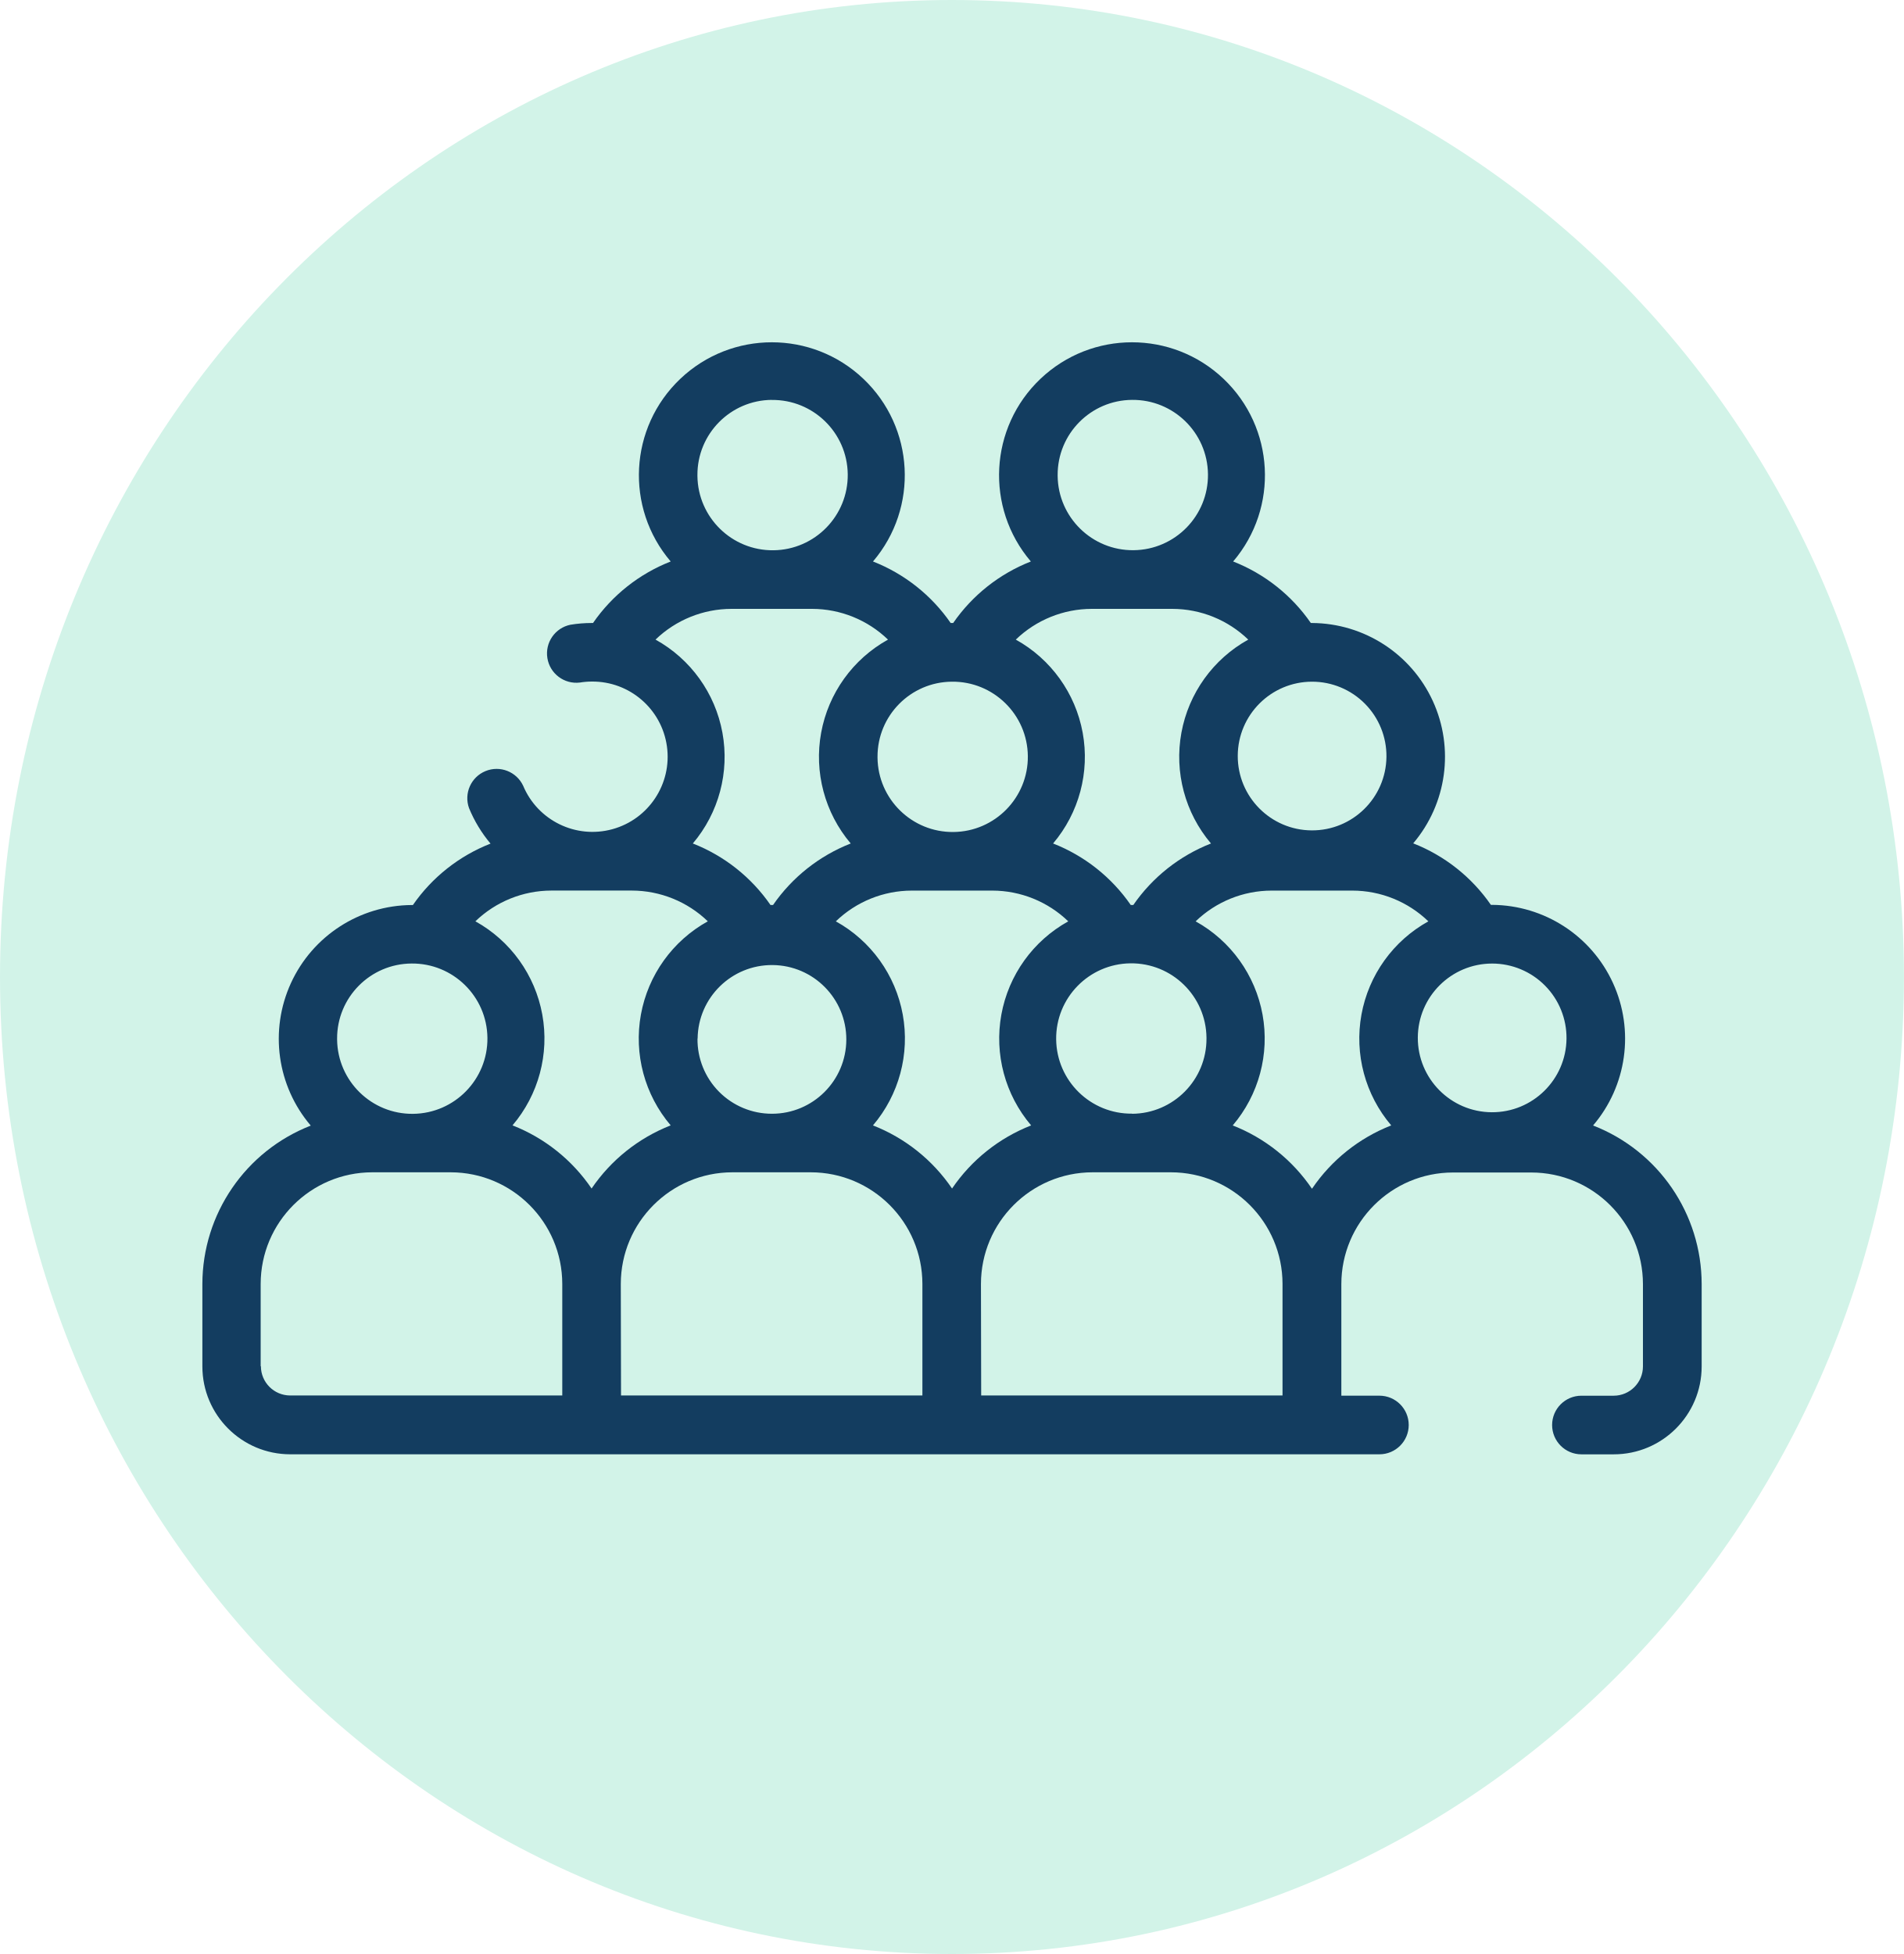
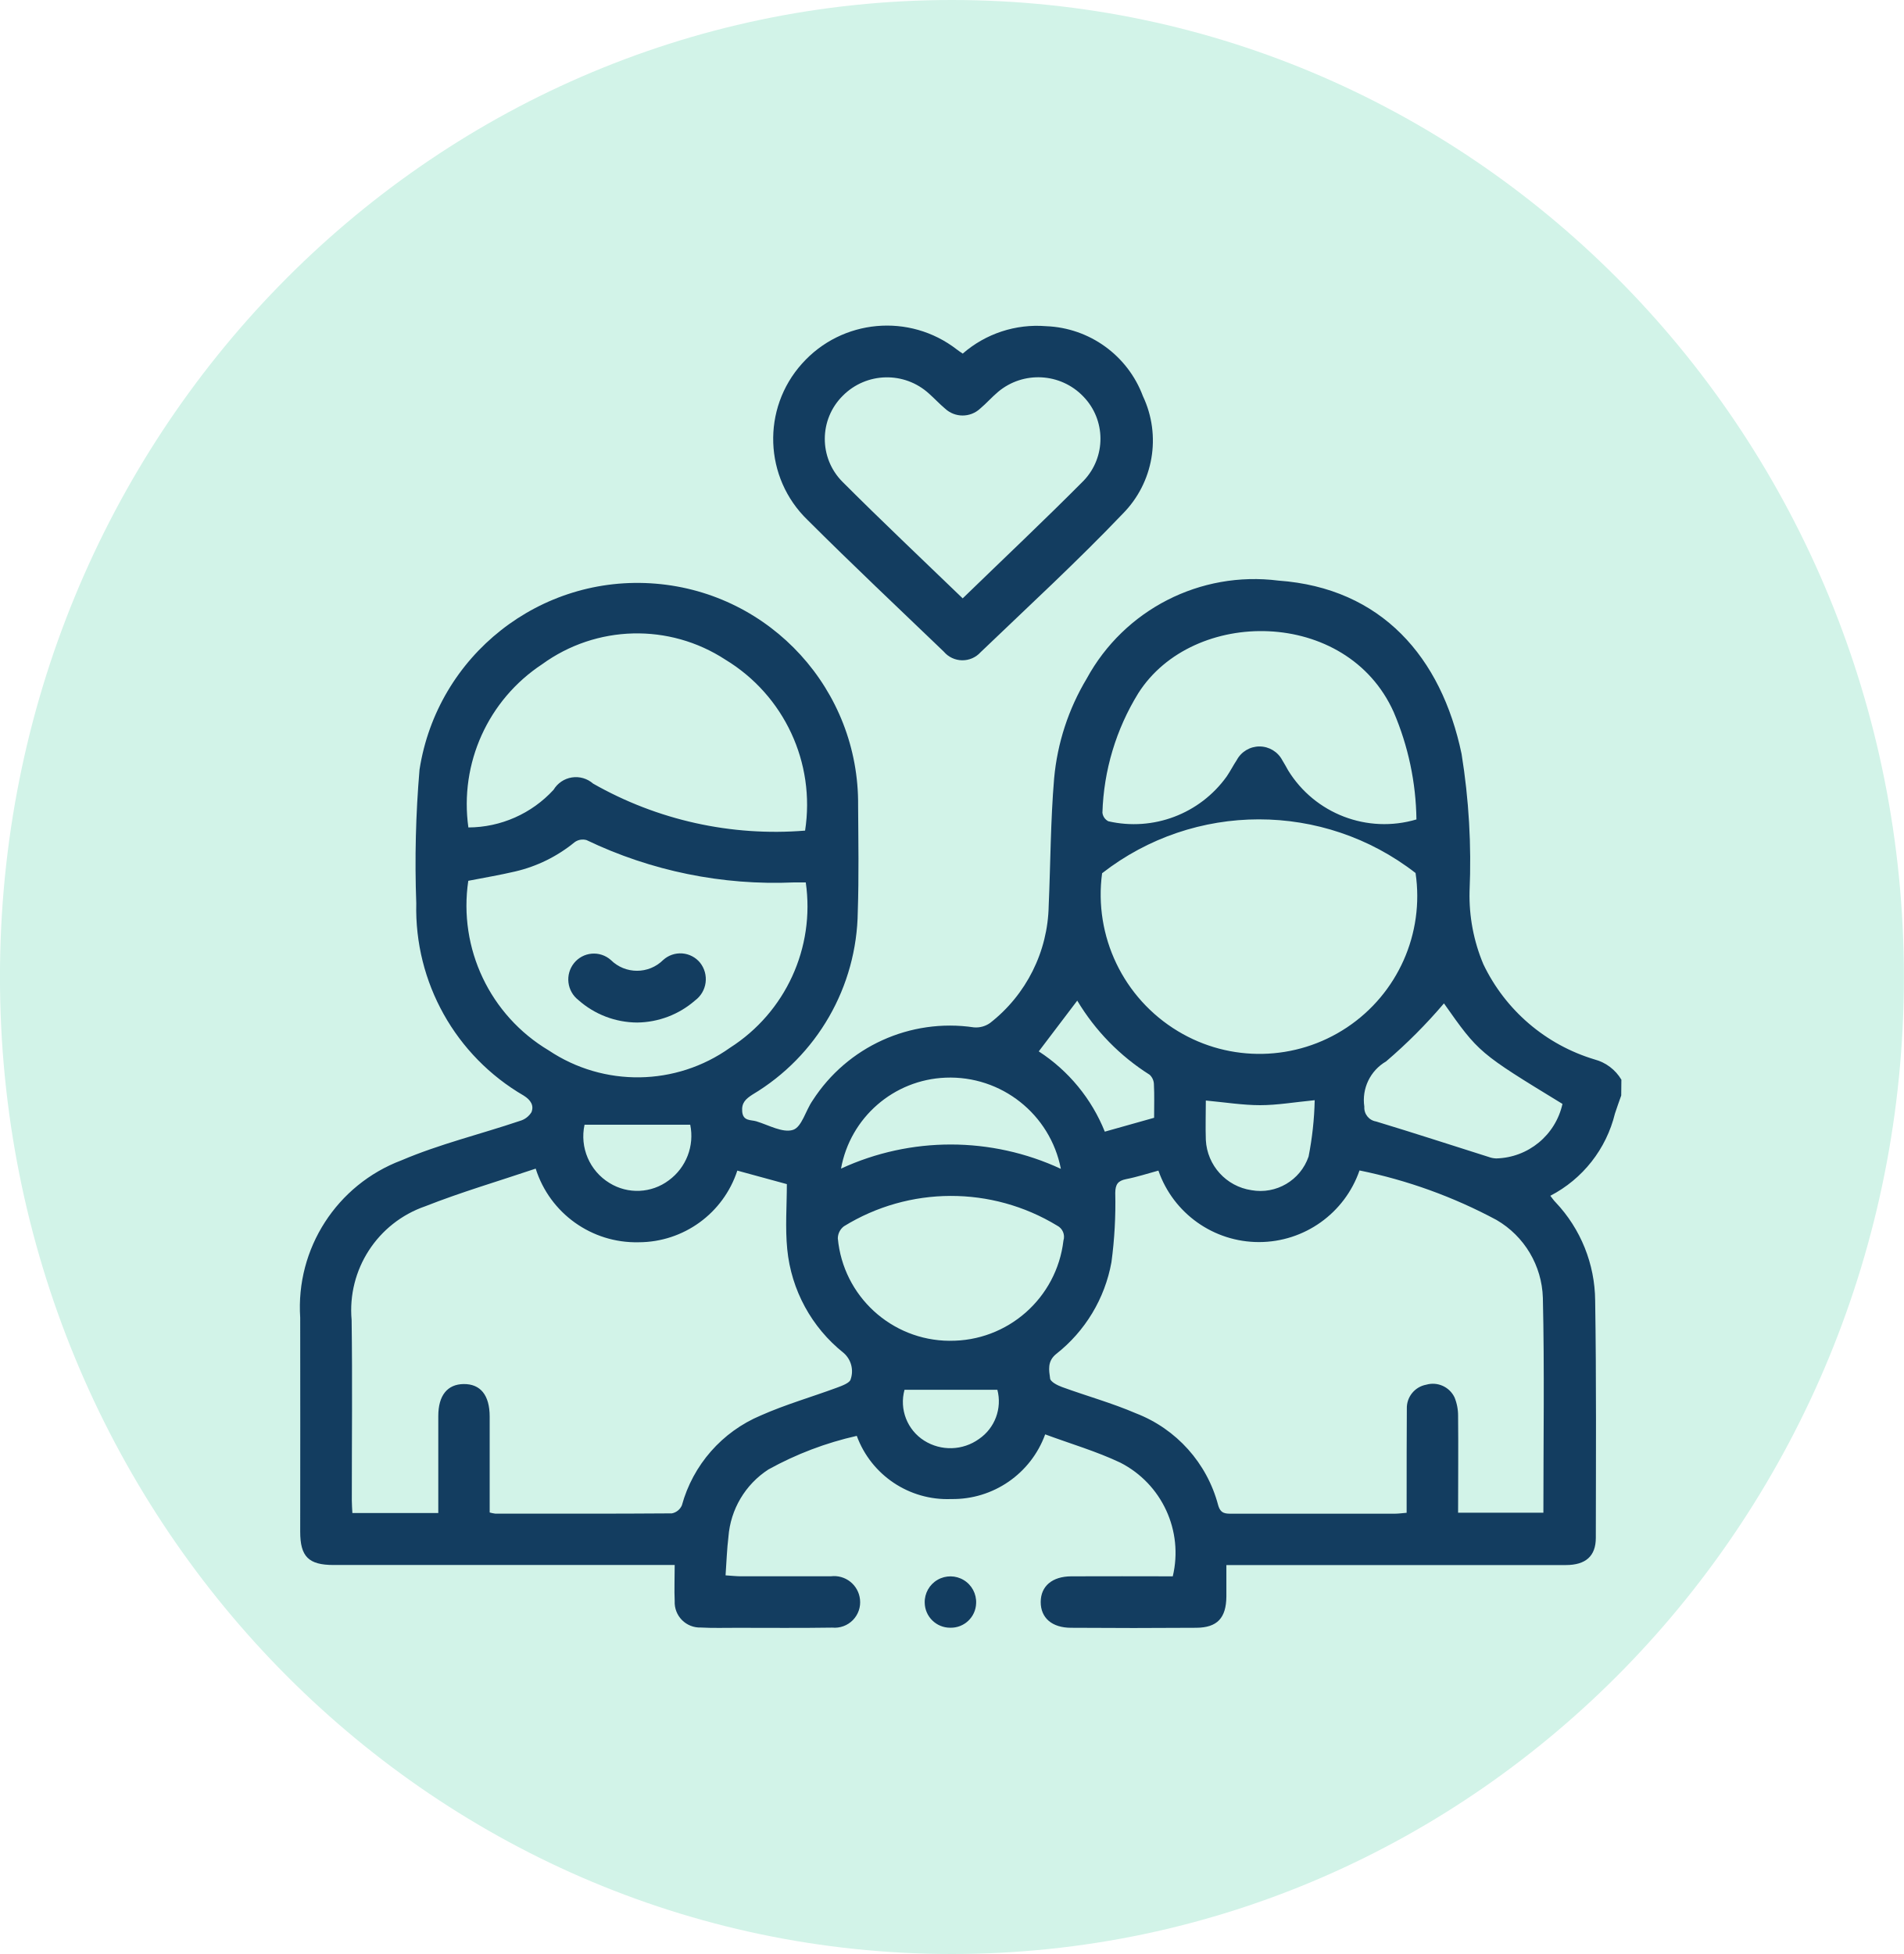
<svg xmlns="http://www.w3.org/2000/svg" width="58.461" height="60" viewBox="0 0 58.461 60">
-   <g id="Grupo_135077" data-name="Grupo 135077" transform="translate(-5882 1128.5)">
-     <g id="Grupo_135073" data-name="Grupo 135073" transform="translate(5001.31 -9577.5)">
-       <g id="Grupo_133942" data-name="Grupo 133942" transform="translate(880.69 8449)">
+   <g id="Grupo_135081" data-name="Grupo 135081" transform="translate(-7454 1128.5)">
+     <g id="Grupo_135075" data-name="Grupo 135075" transform="translate(1867.308 2111.5)">
+       <g id="Grupo_133946" data-name="Grupo 133946" transform="translate(5586.691 -3240)">
        <ellipse id="Elipse_4912" data-name="Elipse 4912" cx="29.231" cy="30" rx="29.231" ry="30" fill="#d2f3e8" />
-         <path id="Trazado_131296" data-name="Trazado 131296" d="M78.09,279.079a4.108,4.108,0,0,0-3.1-6.773h-.039a5.207,5.207,0,0,0-2.385-1.889,4.108,4.108,0,0,0-3.106-6.766h-.038a5.21,5.21,0,0,0-2.385-1.889,4.082,4.082,0,1,0-6.212,0,5.211,5.211,0,0,0-2.385,1.889h-.077a5.21,5.21,0,0,0-2.385-1.889,4.082,4.082,0,1,0-6.212,0,5.207,5.207,0,0,0-2.385,1.889h-.038a4.078,4.078,0,0,0-.654.053.9.9,0,0,0,.291,1.775,2.262,2.262,0,0,1,.363-.03,2.308,2.308,0,1,1-2.107,3.2.9.9,0,0,0-1.662.686,4.128,4.128,0,0,0,.66,1.09,5.212,5.212,0,0,0-2.384,1.886h-.036a4.108,4.108,0,0,0-3.1,6.773,5.23,5.23,0,0,0-3.328,4.866v2.527a2.7,2.7,0,0,0,2.7,2.7H71.528a.9.9,0,1,0,0-1.8H70.359v-3.426a3.431,3.431,0,0,1,3.426-3.427h2.408a3.431,3.431,0,0,1,3.427,3.427v2.527a.9.9,0,0,1-.9.9h-.989a.9.9,0,1,0,0,1.8h.992a2.7,2.7,0,0,0,2.7-2.7v-2.528a5.229,5.229,0,0,0-3.328-4.867Zm-.817-2.666a2.283,2.283,0,1,1-2.283-2.305,2.283,2.283,0,0,1,2.283,2.305Zm-5.529-8.651a2.283,2.283,0,1,1-2.283-2.309A2.283,2.283,0,0,1,71.744,267.762ZM63.931,256.8a2.308,2.308,0,1,1-2.283,2.334v-.025A2.3,2.3,0,0,1,63.931,256.8ZM62.7,263.217h2.47a3.364,3.364,0,0,1,2.331.944,4.116,4.116,0,0,0-1.145,6.26,5.211,5.211,0,0,0-2.385,1.889h-.078a5.208,5.208,0,0,0-2.385-1.889,4.115,4.115,0,0,0-1.145-6.26,3.365,3.365,0,0,1,2.332-.944Zm1.235,15.5a2.308,2.308,0,1,1,2.283-2.334v.025A2.3,2.3,0,0,1,63.931,278.721Zm-5.529,2.3a5.251,5.251,0,0,0-2.429-1.939,4.114,4.114,0,0,0-1.14-6.266,3.364,3.364,0,0,1,2.331-.944h2.475a3.363,3.363,0,0,1,2.331.944,4.115,4.115,0,0,0-1.14,6.266,5.253,5.253,0,0,0-2.429,1.939Zm-7.813-4.606a2.283,2.283,0,1,1,2.283,2.309A2.283,2.283,0,0,1,50.589,276.412ZM58.4,265.453a2.308,2.308,0,1,1-2.283,2.334v-.026A2.3,2.3,0,0,1,58.4,265.453Zm-5.53-8.651a2.308,2.308,0,1,1-2.283,2.334v-.025A2.3,2.3,0,0,1,52.872,256.8ZM49.3,264.161a3.365,3.365,0,0,1,2.332-.944h2.475a3.364,3.364,0,0,1,2.332.944,4.116,4.116,0,0,0-1.145,6.26,5.213,5.213,0,0,0-2.385,1.889h-.078a5.208,5.208,0,0,0-2.385-1.889,4.115,4.115,0,0,0-1.145-6.26Zm-3.2,7.706h2.475a3.367,3.367,0,0,1,2.331.944,4.115,4.115,0,0,0-1.14,6.266,5.257,5.257,0,0,0-2.429,1.939,5.249,5.249,0,0,0-2.428-1.939,4.115,4.115,0,0,0-1.14-6.266,3.367,3.367,0,0,1,2.332-.944Zm-4.294,2.24a2.308,2.308,0,1,1-2.283,2.334c0-.008,0-.017,0-.025A2.3,2.3,0,0,1,41.813,274.107Zm-4.63,12.365v-2.527a3.431,3.431,0,0,1,3.426-3.427h2.408a3.431,3.431,0,0,1,3.427,3.427v3.426H38.082A.9.9,0,0,1,37.183,286.473Zm11.058-2.527a3.431,3.431,0,0,1,3.426-3.427h2.408a3.431,3.431,0,0,1,3.427,3.427v3.426H48.241Zm11.059,0a3.431,3.431,0,0,1,3.426-3.427h2.408a3.431,3.431,0,0,1,3.426,3.427v3.426H59.3Zm10.16-2.927a5.251,5.251,0,0,0-2.429-1.939,4.115,4.115,0,0,0-1.139-6.267,3.364,3.364,0,0,1,2.331-.944H70.7a3.364,3.364,0,0,1,2.331.944,4.115,4.115,0,0,0-1.14,6.266,5.253,5.253,0,0,0-2.429,1.939Z" transform="translate(-29.172 -244.521)" fill="#133d60" />
+         <g id="UmCpdG" transform="translate(-5100.15 -43.298)">
+           <g id="Grupo_135027" data-name="Grupo 135027" transform="translate(5109.369 53.302)">
+             <path id="Trazado_128363" data-name="Trazado 128363" d="M5149.932,96.855c-.064.184-.133.367-.192.552a3.881,3.881,0,0,1-1.985,2.527c.07.089.111.15.162.2a4.443,4.443,0,0,1,1.215,3.017c.038,2.429.023,4.858.02,7.287,0,.563-.314.835-.921.835q-4.95,0-9.9,0h-.523c0,.339,0,.65,0,.962-.005.663-.278.96-.926.964q-1.921.014-3.842,0c-.591,0-.935-.307-.933-.793s.353-.784.939-.787c1.042-.006,2.083,0,3.116,0a3.109,3.109,0,0,0-1.609-3.49c-.733-.348-1.523-.578-2.309-.869a3.018,3.018,0,0,1-2.885,1.986,2.964,2.964,0,0,1-2.9-1.94,10.249,10.249,0,0,0-2.712,1.031,2.709,2.709,0,0,0-1.229,2.071c-.046.377-.058.757-.088,1.181.183.012.322.028.46.029.924,0,1.849,0,2.773,0a.8.8,0,0,1,.895.709.782.782,0,0,1-.851.867c-.977.015-1.954.006-2.931.006-.369,0-.74.011-1.108-.009a.775.775,0,0,1-.8-.809c-.016-.353,0-.708,0-1.111h-10.477c-.764,0-1.022-.257-1.022-1.021,0-2.192.005-4.383,0-6.575a4.824,4.824,0,0,1,3.11-4.83c1.171-.5,2.421-.8,3.632-1.209a.611.611,0,0,0,.359-.268c.082-.208-.021-.374-.237-.51a6.636,6.636,0,0,1-3.3-5.9,33.822,33.822,0,0,1,.1-4.111,6.774,6.774,0,0,1,13.467,1.112c.007,1.083.026,2.166-.01,3.248a6.63,6.63,0,0,1-3.233,5.619c-.208.135-.339.251-.316.521.025.3.264.25.433.3.378.115.813.365,1.128.263.27-.087.389-.6.6-.9a5.013,5.013,0,0,1,4.95-2.248.744.744,0,0,0,.5-.134,4.676,4.676,0,0,0,1.8-3.6c.057-1.3.057-2.613.167-3.912a7.228,7.228,0,0,1,1-3.062,5.86,5.86,0,0,1,5.884-3.01c3.169.226,5.007,2.353,5.627,5.322a20.812,20.812,0,0,1,.245,4.22,5.427,5.427,0,0,0,.424,2.238,5.555,5.555,0,0,0,3.417,2.924,1.364,1.364,0,0,1,.821.621ZM5116.6,99.1c-1.151.388-2.29.722-3.391,1.156a3.377,3.377,0,0,0-2.261,3.493c.026,1.847.005,3.694.006,5.542,0,.127.011.254.017.384h2.638v-.445c0-.845,0-1.689,0-2.533,0-.633.28-.976.778-.982.517-.006.8.341.8,1,0,.778,0,1.557,0,2.335v.609a1.178,1.178,0,0,0,.171.035c1.807,0,3.615.006,5.423-.008a.422.422,0,0,0,.307-.245,4.2,4.2,0,0,1,2.425-2.762c.755-.335,1.557-.565,2.334-.852.158-.058.4-.148.423-.255a.746.746,0,0,0-.215-.813,4.648,4.648,0,0,1-1.731-3.183c-.066-.663-.012-1.337-.012-2l-1.521-.415a3.191,3.191,0,0,1-3.03,2.2A3.236,3.236,0,0,1,5116.6,99.1Zm19.127.059c-.34.092-.666.2-1,.264-.25.051-.328.16-.331.423a13.59,13.59,0,0,1-.117,2.127,4.629,4.629,0,0,1-1.7,2.821c-.277.227-.217.5-.183.754.015.1.226.208.367.259.754.275,1.533.49,2.269.807a4.16,4.16,0,0,1,2.522,2.814c.075.275.229.268.434.268q2.5,0,4.989,0c.113,0,.227-.017.366-.028,0-.186,0-.342,0-.5,0-.9,0-1.795.006-2.692a.728.728,0,0,1,.595-.741.738.738,0,0,1,.869.388,1.472,1.472,0,0,1,.11.573c.01.986,0,1.972,0,2.97h2.619c0-2.22.035-4.411-.016-6.6a2.864,2.864,0,0,0-1.422-2.389,15.386,15.386,0,0,0-4.208-1.521,3.268,3.268,0,0,1-6.175.005Zm-10.835-8.847h-.364a13.37,13.37,0,0,1-6.367-1.3.422.422,0,0,0-.366.065,4.483,4.483,0,0,1-1.83.9c-.471.11-.948.19-1.435.285A5.177,5.177,0,0,0,5117,95.47a4.9,4.9,0,0,0,5.566-.081A5.15,5.15,0,0,0,5124.893,90.313Zm9.1-.283a4.9,4.9,0,0,0,2.325,4.849,4.845,4.845,0,0,0,7.3-4.855,7.839,7.839,0,0,0-9.624.006Zm-9.12-1.308a5.207,5.207,0,0,0-2.447-5.249,4.959,4.959,0,0,0-5.628.141,5.144,5.144,0,0,0-2.264,5.011,3.57,3.57,0,0,0,2.616-1.157.8.8,0,0,1,1.213-.19A11.3,11.3,0,0,0,5124.872,88.721Zm18.772-.343a8.651,8.651,0,0,0-.7-3.3c-1.436-3.2-6.165-3.217-7.842-.574a7.418,7.418,0,0,0-1.1,3.665.334.334,0,0,0,.182.265,3.506,3.506,0,0,0,3.632-1.373c.112-.163.2-.339.31-.505a.792.792,0,0,1,1.4.005c.064.1.118.206.177.308A3.467,3.467,0,0,0,5143.644,88.378Zm-14.339,16.008a3.483,3.483,0,0,0,3.5-3.077.385.385,0,0,0-.194-.459,6.271,6.271,0,0,0-6.547.021.471.471,0,0,0-.187.37A3.465,3.465,0,0,0,5129.305,104.387Zm15.184-10.36a15.815,15.815,0,0,1-1.777,1.782,1.373,1.373,0,0,0-.668,1.391.429.429,0,0,0,.359.453c1.158.35,2.308.726,3.461,1.09a.719.719,0,0,0,.229.045,2.137,2.137,0,0,0,2.035-1.674C5145.559,95.544,5145.559,95.544,5144.489,94.026Zm-11.763,5.081a3.464,3.464,0,0,0-3.539-2.8,3.4,3.4,0,0,0-3.212,2.793A8.029,8.029,0,0,1,5132.726,99.107Zm4.451-2.1c0,.4-.014.807,0,1.213a1.645,1.645,0,0,0,1.4,1.542,1.564,1.564,0,0,0,1.755-1.032,10.066,10.066,0,0,0,.188-1.731c-.633.062-1.154.153-1.676.153S5137.769,97.065,5137.177,97.009Zm-3.947-3.067-1.183,1.56a5.283,5.283,0,0,1,2.028,2.465l1.514-.426c0-.37.011-.7-.006-1.027a.413.413,0,0,0-.132-.295A6.851,6.851,0,0,1,5133.229,93.942ZM5118.1,97.752a1.677,1.677,0,0,0,.765,1.789,1.616,1.616,0,0,0,1.823-.082,1.693,1.693,0,0,0,.657-1.707Zm9.825,8.139a1.406,1.406,0,0,0,.605,1.562,1.506,1.506,0,0,0,1.683-.052,1.4,1.4,0,0,0,.563-1.51Z" transform="translate(-5109.369 -73.22)" fill="#133d60" />
+             <path id="Trazado_128364" data-name="Trazado 128364" d="M5166.746,54.156a3.468,3.468,0,0,1,2.56-.842,3.309,3.309,0,0,1,2.973,2.148,3.191,3.191,0,0,1-.618,3.61c-1.4,1.467-2.9,2.847-4.365,4.252a.751.751,0,0,1-1.132-.017c-1.4-1.342-2.81-2.674-4.183-4.043a3.462,3.462,0,0,1-.17-4.8,3.5,3.5,0,0,1,4.755-.434C5166.618,54.071,5166.673,54.106,5166.746,54.156Zm0,7.514c1.262-1.224,2.51-2.4,3.717-3.616a1.863,1.863,0,0,0-.016-2.583,1.919,1.919,0,0,0-2.616-.14c-.191.161-.357.352-.549.513a.791.791,0,0,1-1.079,0c-.171-.144-.324-.31-.492-.459a1.913,1.913,0,0,0-2.646.063,1.868,1.868,0,0,0-.015,2.641C5164.249,59.29,5165.487,60.457,5166.744,61.671Z" transform="translate(-5146.403 -53.302)" fill="#133d60" />
+             <path id="Trazado_128365" data-name="Trazado 128365" d="M5178.221,191.22a.78.78,0,0,1-.782-.769.79.79,0,1,1,1.579.018A.775.775,0,0,1,5178.221,191.22Z" transform="translate(-5158.263 -151.243)" fill="#133d60" />
+             <path id="Trazado_128366" data-name="Trazado 128366" d="M5140.7,123.862a2.738,2.738,0,0,1-1.809-.692.8.8,0,0,1-.134-1.13.783.783,0,0,1,1.13-.1,1.141,1.141,0,0,0,1.611,0,.783.783,0,0,1,1.131.085.812.812,0,0,1-.153,1.159A2.749,2.749,0,0,1,5140.7,123.862Z" transform="translate(-5130.351 -102.468)" fill="#133d60" />
+           </g>
+         </g>
      </g>
    </g>
  </g>
</svg>
